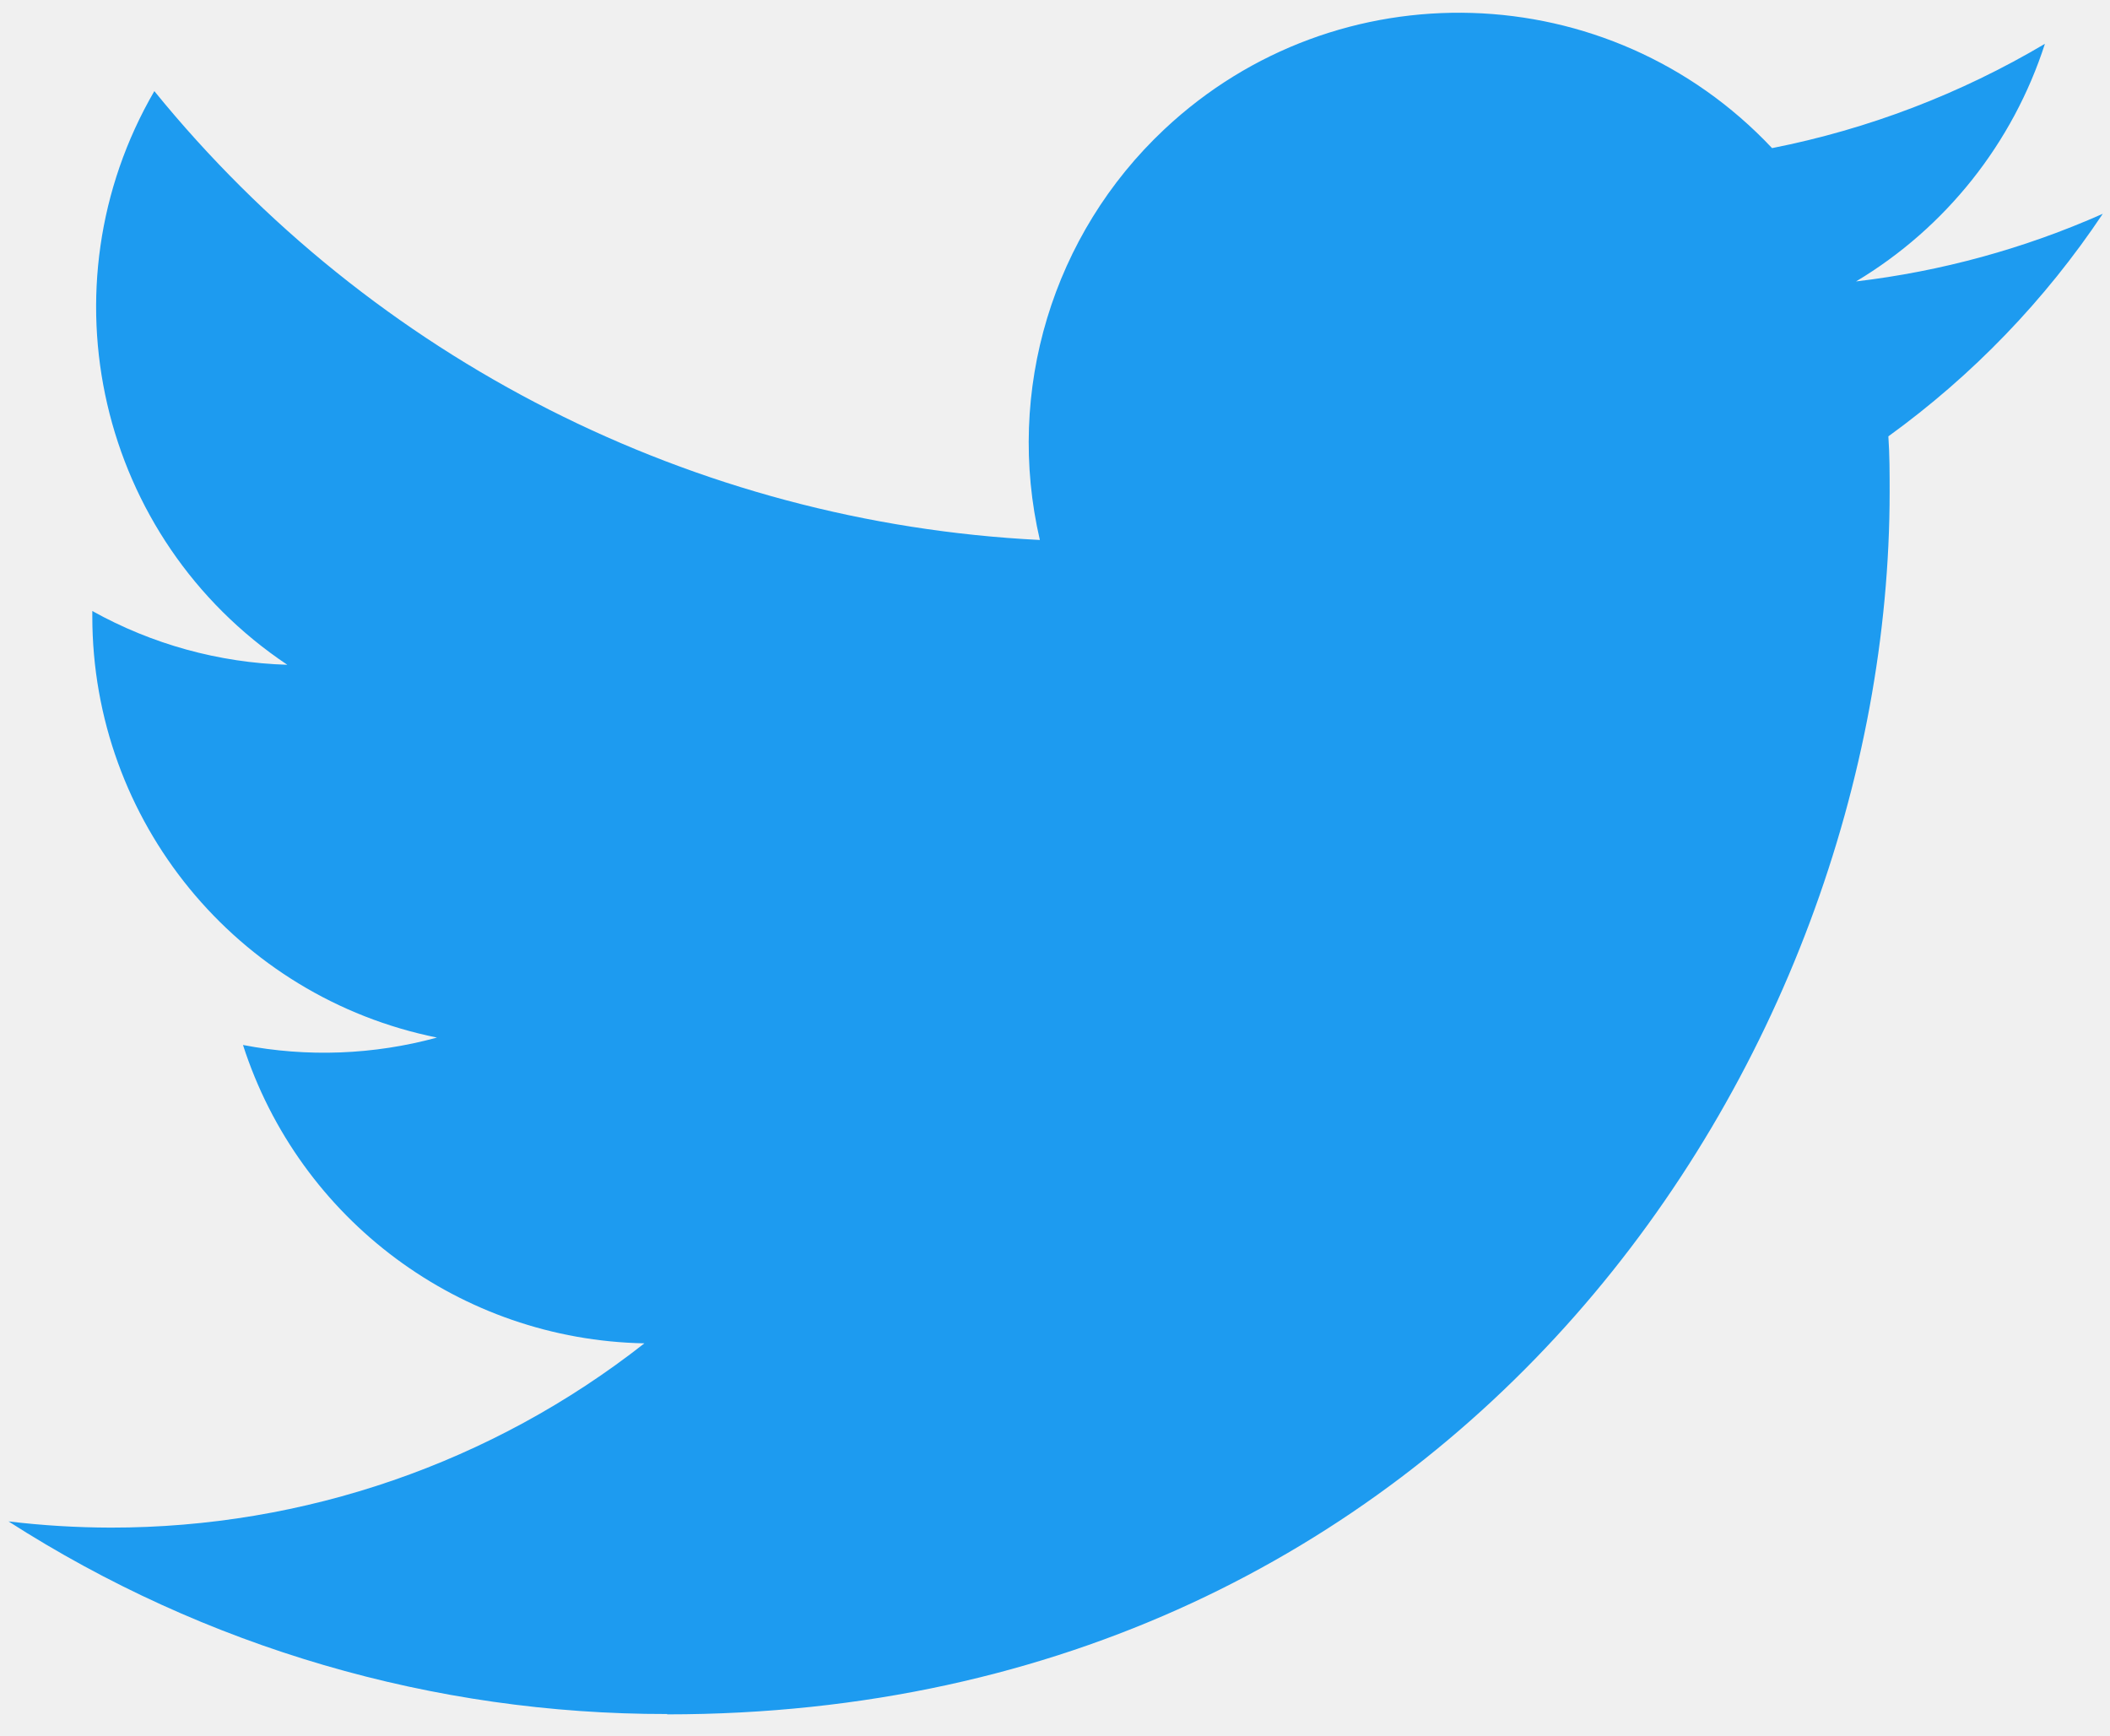
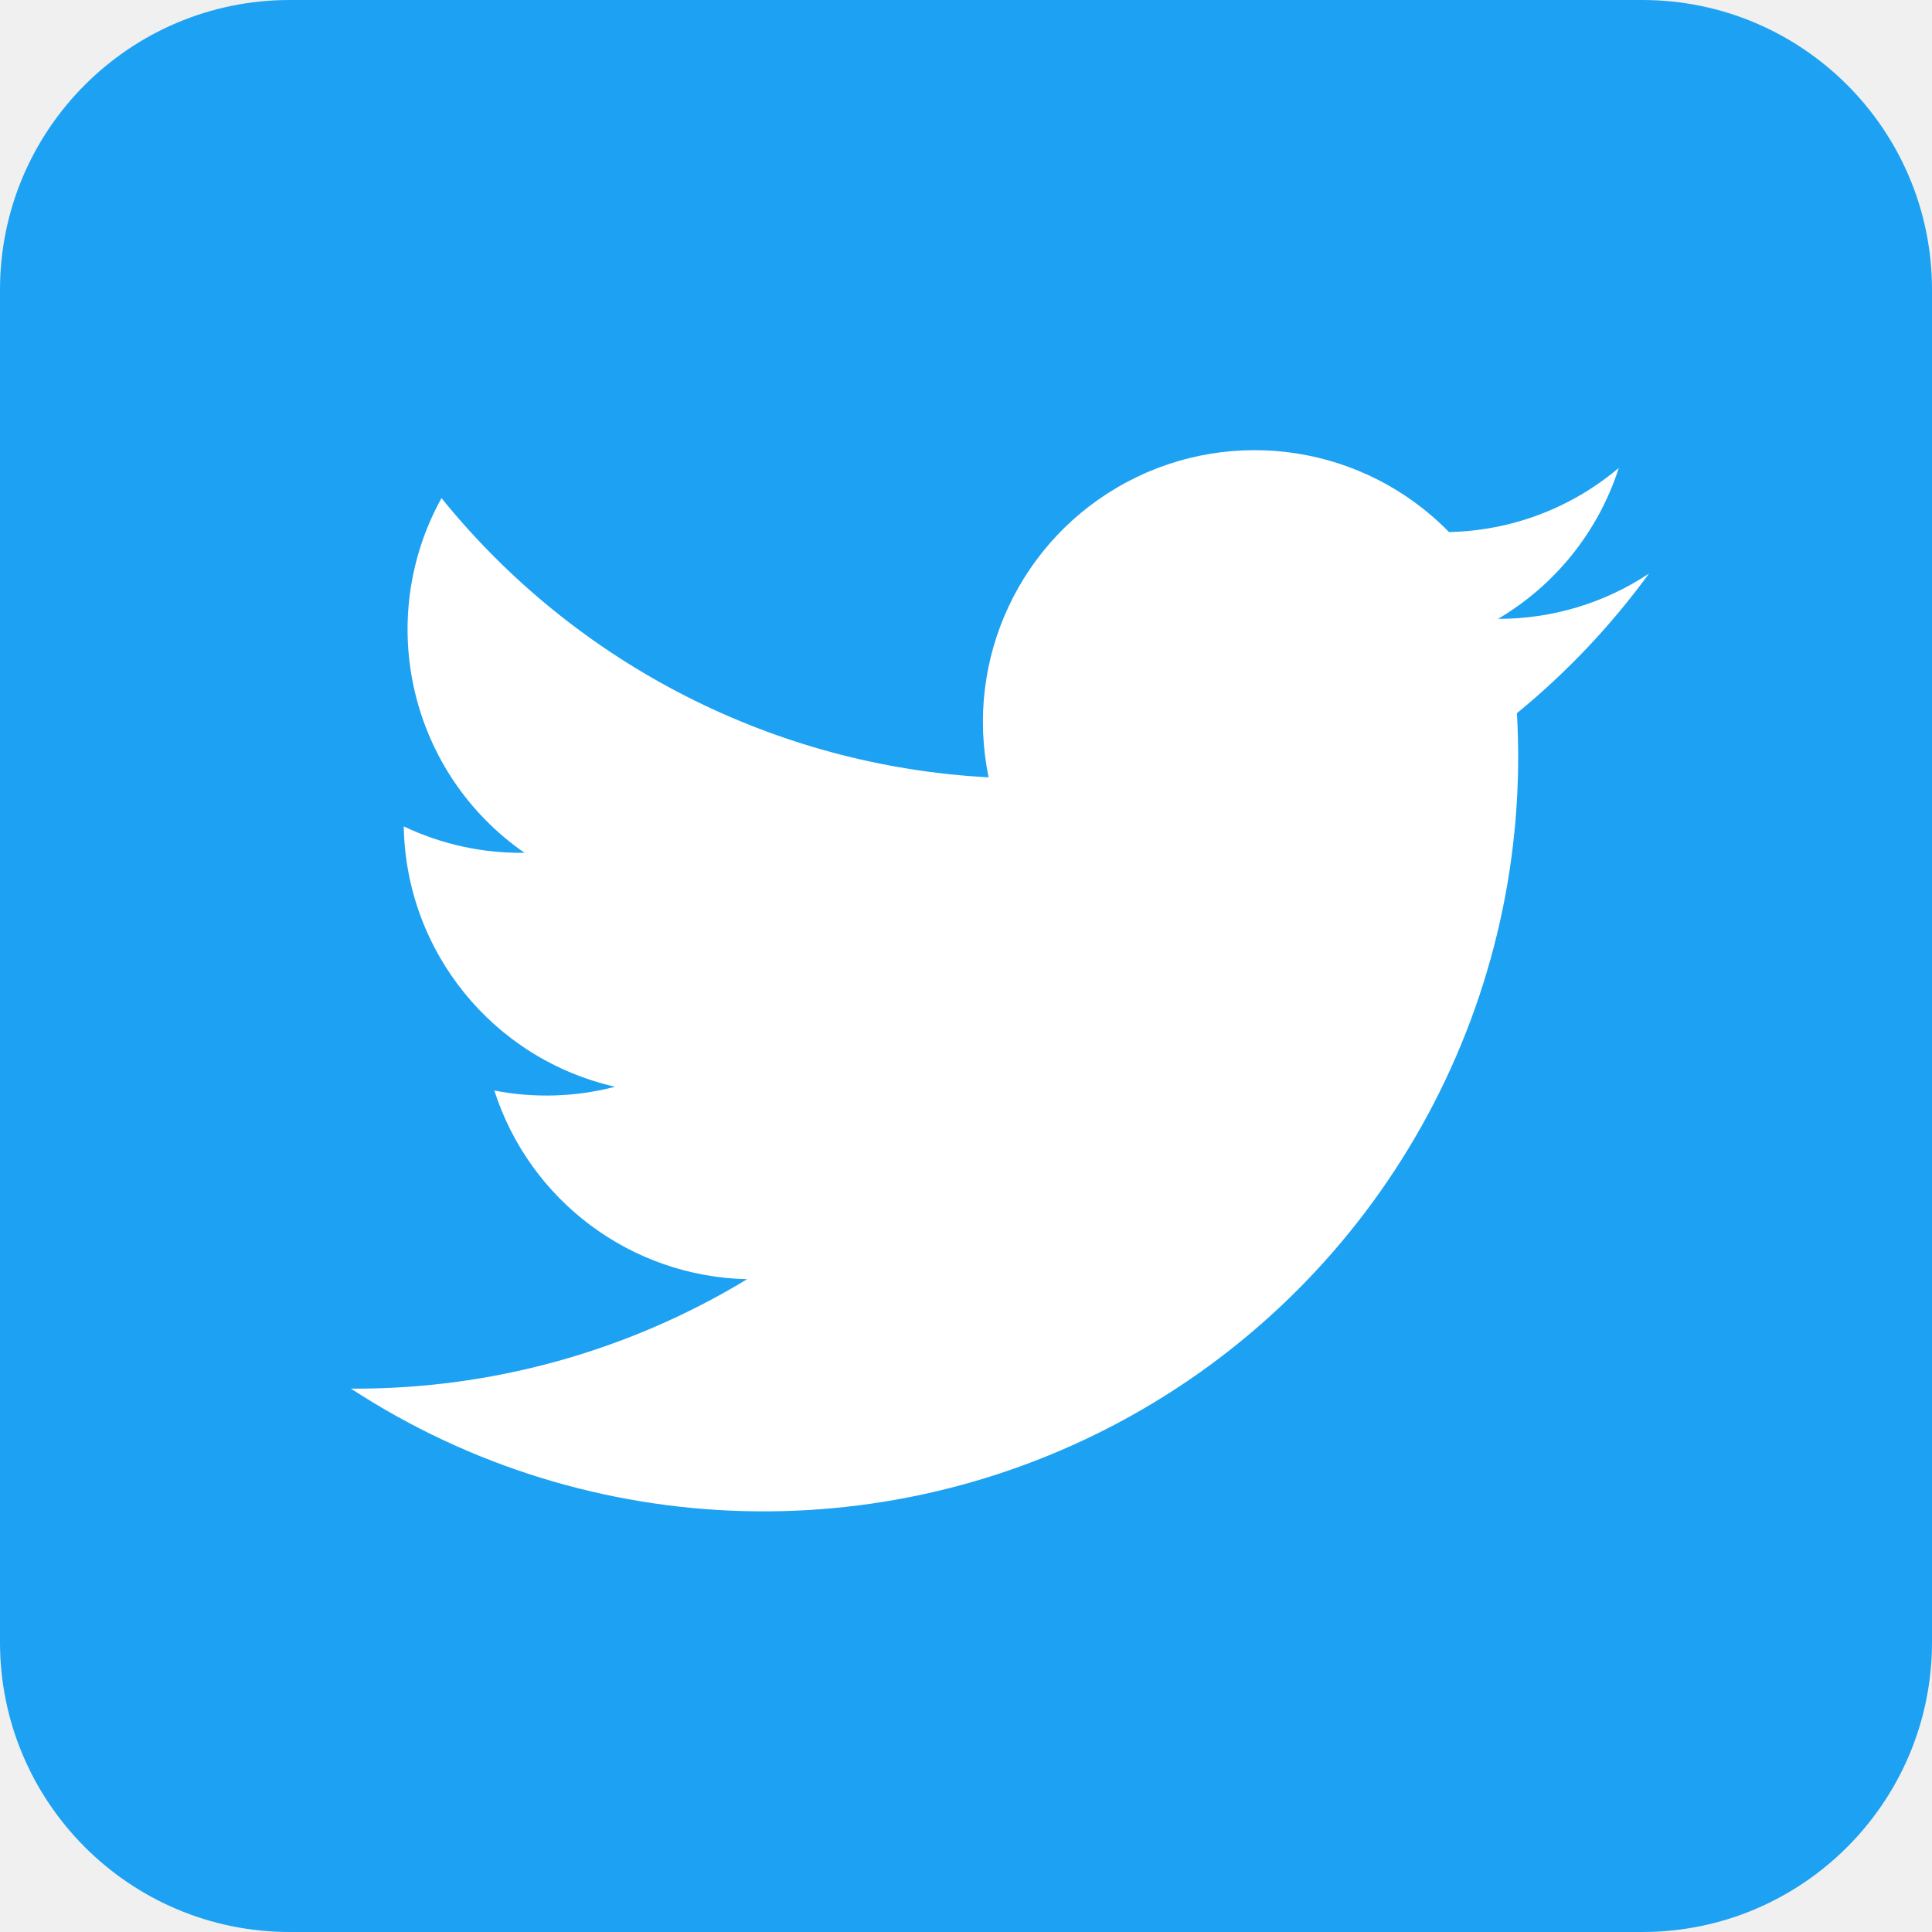
- <svg xmlns="http://www.w3.org/2000/svg" version="1.1" id="Logo" x="0px" y="0px" viewBox="0 0 248 204" style="enable-background:new 0 0 248 204;" xml:space="preserve">
-   <style type="text/css">
- 	.st0{fill:#1D9BF0;}
- </style>
-   <g id="Logo_1_">
-     <path id="white_background" class="st0" d="M221.95,51.29c0.15,2.17,0.15,4.34,0.15,6.53c0,66.73-50.8,143.69-143.69,143.69v-0.04   C50.97,201.51,24.1,193.65,1,178.83c3.99,0.48,8,0.72,12.02,0.73c22.74,0.02,44.83-7.61,62.72-21.66   c-21.61-0.41-40.56-14.5-47.18-35.07c7.57,1.46,15.37,1.16,22.8-0.87C27.8,117.2,10.85,96.5,10.85,72.46c0-0.22,0-0.43,0-0.64   c7.02,3.91,14.88,6.08,22.92,6.32C11.58,63.31,4.74,33.79,18.14,10.71c25.64,31.55,63.47,50.73,104.08,52.76   c-4.07-17.54,1.49-35.92,14.61-48.25c20.34-19.12,52.33-18.14,71.45,2.19c11.31-2.23,22.15-6.38,32.07-12.26   c-3.77,11.69-11.66,21.62-22.2,27.93c10.01-1.18,19.79-3.86,29-7.95C240.37,35.29,231.83,44.14,221.95,51.29z" />
-   </g>
+ <svg xmlns="http://www.w3.org/2000/svg" aria-label="Twitter" role="img" viewBox="0 0 512 512">
+   <rect width="512" height="512" rx="15%" fill="#1da1f2" />
+   <path fill="#fff" d="M437 152a72 72 0 01-40 12a72 72 0 0032-40a72 72 0 01-45 17a72 72 0 00-122 65a200 200 0 01-145-74a72 72 0 0022 94a72 72 0 01-32-7a72 72 0 0056 69a72 72 0 01-32 1a72 72 0 0067 50a200 200 0 01-105 29a200 200 0 00309-179a200 200 0 0035-37" />
</svg>
